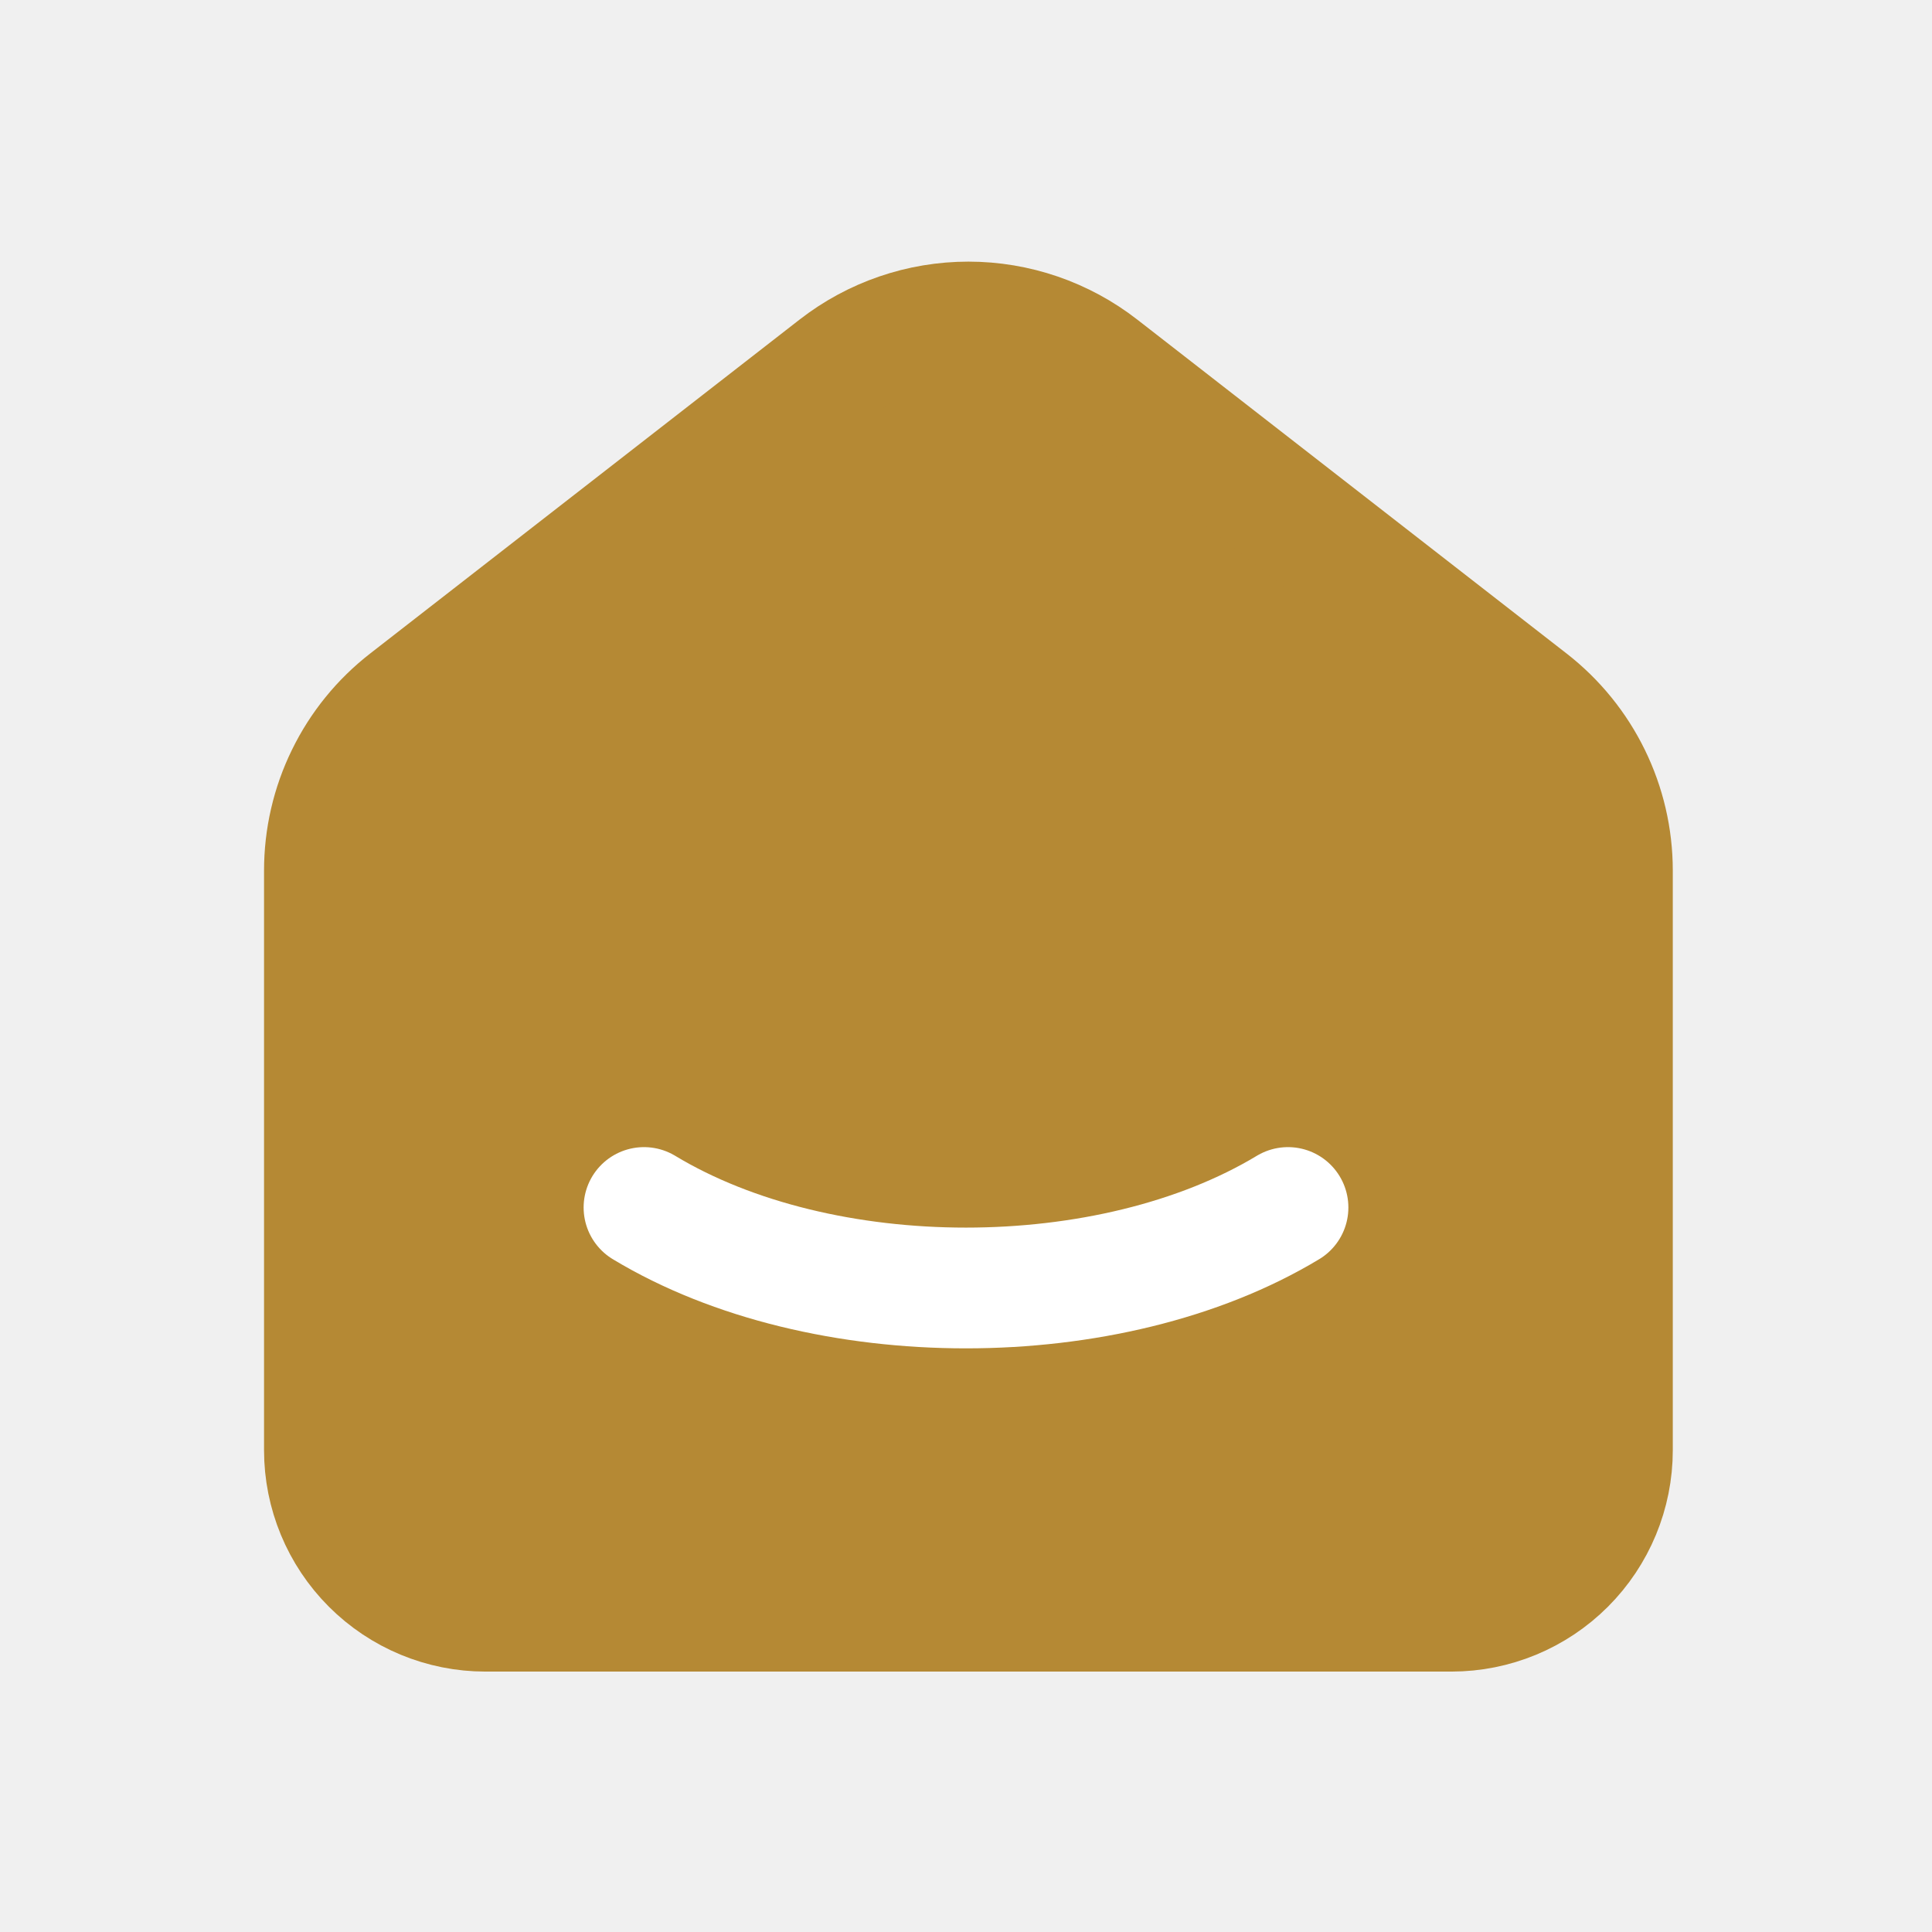
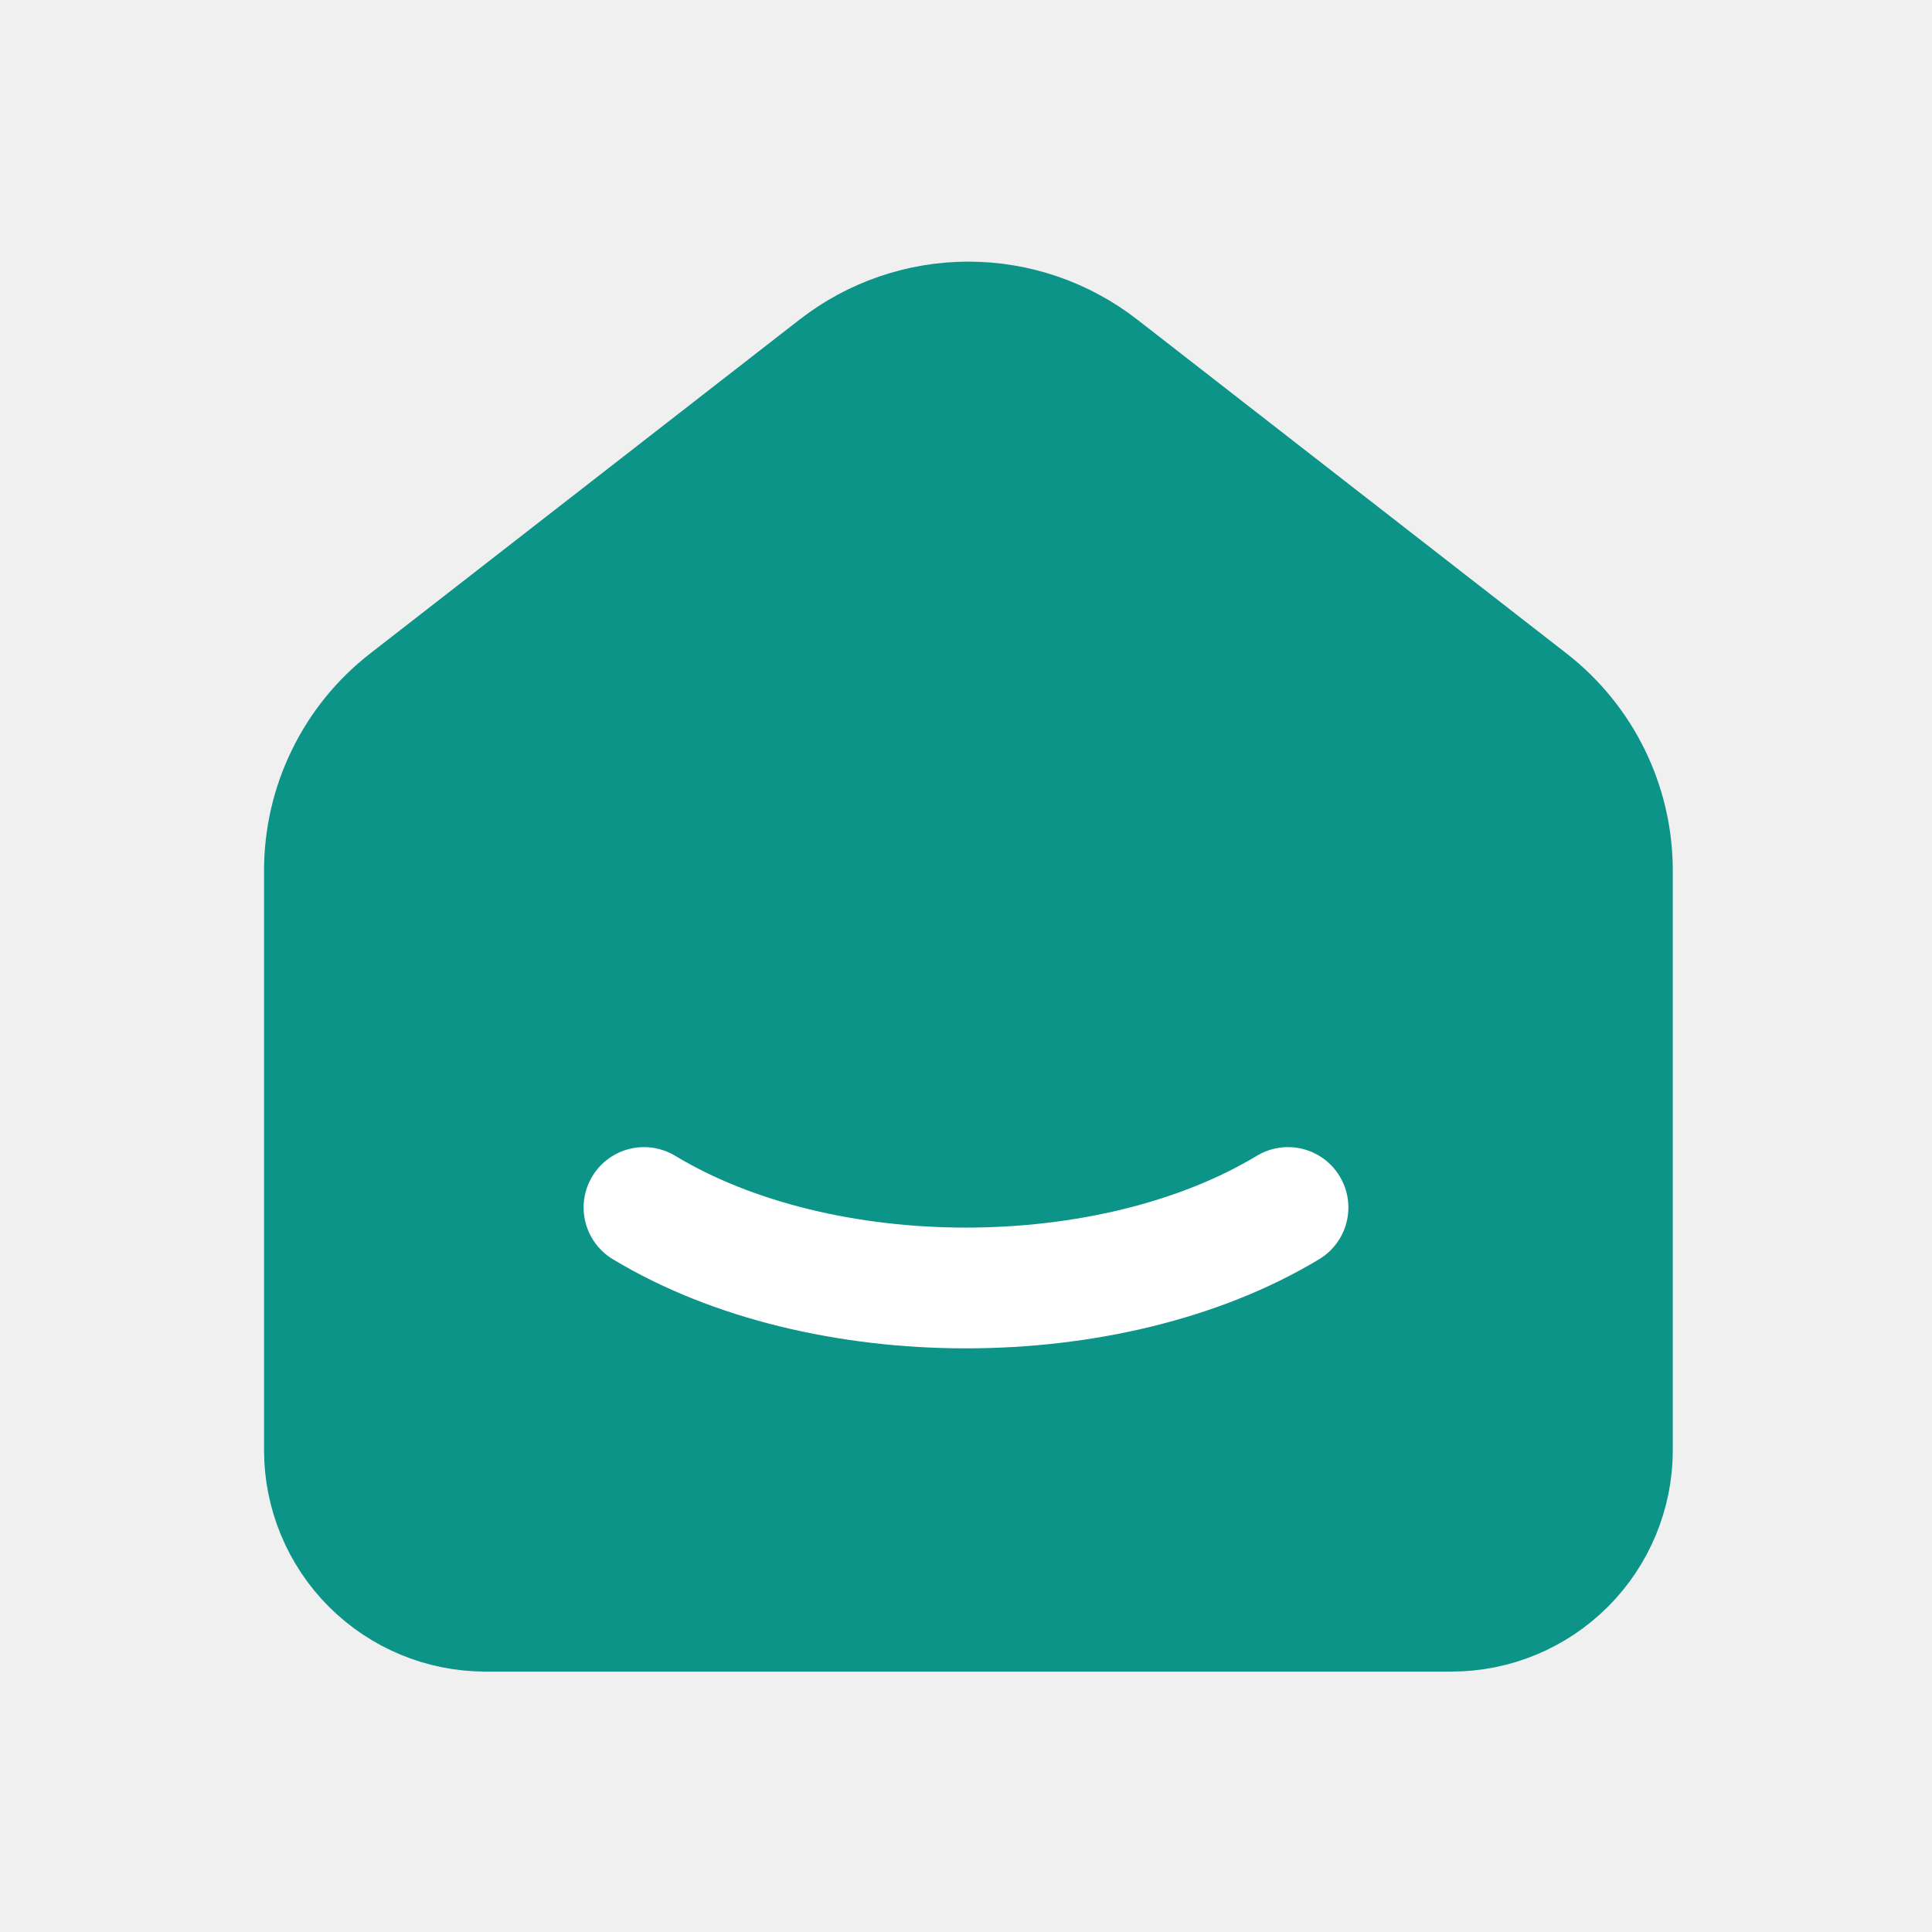
<svg xmlns="http://www.w3.org/2000/svg" width="24" height="24" viewBox="0 0 24 24" fill="none">
  <g clip-path="url(#clip0_46405_116)">
-     <path d="M19 8.71L13.667 4.562C13.199 4.198 12.623 4 12.03 4C11.437 4 10.861 4.198 10.393 4.562L5.059 8.71C4.738 8.959 4.479 9.278 4.301 9.643C4.122 10.008 4.03 10.409 4.03 10.815V18.015C4.03 18.545 4.241 19.054 4.616 19.429C4.991 19.804 5.5 20.015 6.03 20.015H18.03C18.561 20.015 19.069 19.804 19.444 19.429C19.819 19.054 20.03 18.545 20.03 18.015V10.815C20.03 9.992 19.65 9.215 19 8.71Z" fill="#B58934" stroke="#B58934" stroke-width="1.5" stroke-linecap="round" stroke-linejoin="round" />
+     <path d="M19 8.71L13.667 4.562C13.199 4.198 12.623 4 12.03 4C11.437 4 10.861 4.198 10.393 4.562L5.059 8.71C4.738 8.959 4.479 9.278 4.301 9.643C4.122 10.008 4.03 10.409 4.03 10.815V18.015C4.03 18.545 4.241 19.054 4.616 19.429C4.991 19.804 5.5 20.015 6.03 20.015H18.03C18.561 20.015 19.069 19.804 19.444 19.429C19.819 19.054 20.03 18.545 20.03 18.015V10.815C20.03 9.992 19.65 9.215 19 8.71Z" fill="#0D9488" stroke="#0D9488" stroke-width="1.5" stroke-linecap="round" stroke-linejoin="round" />
    <path d="M16 15C13.79 16.333 10.208 16.333 8 15" stroke="white" stroke-width="1.5" stroke-linecap="round" stroke-linejoin="round" />
  </g>
  <defs>
    <clipPath id="clip0_46405_116">
      <rect width="24" height="24" fill="white" />
    </clipPath>
  </defs>
</svg>
